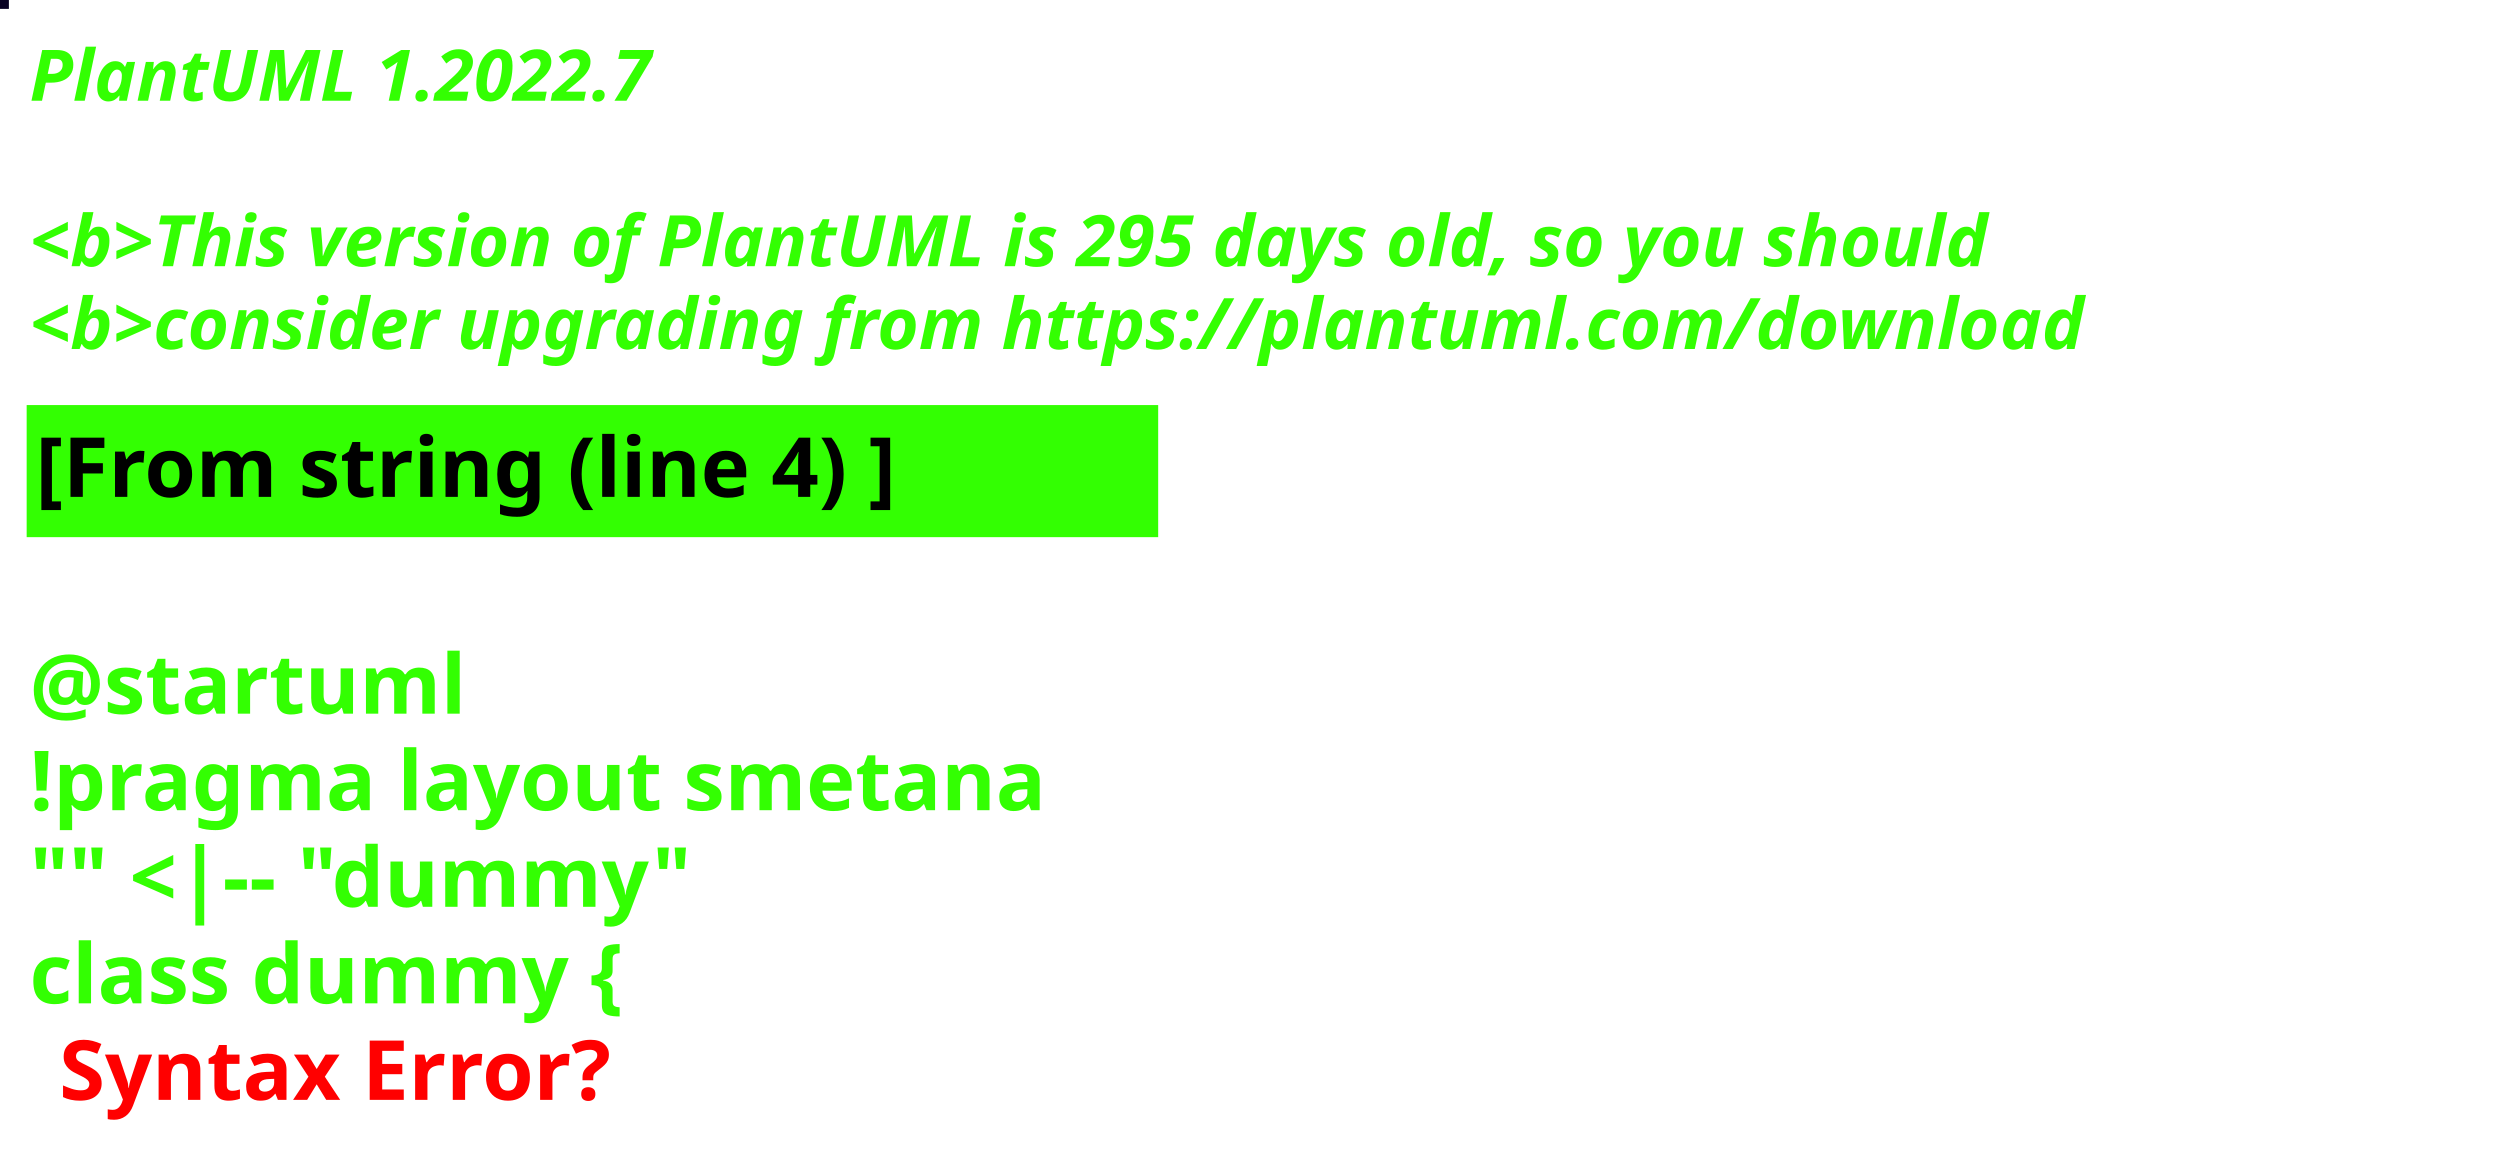
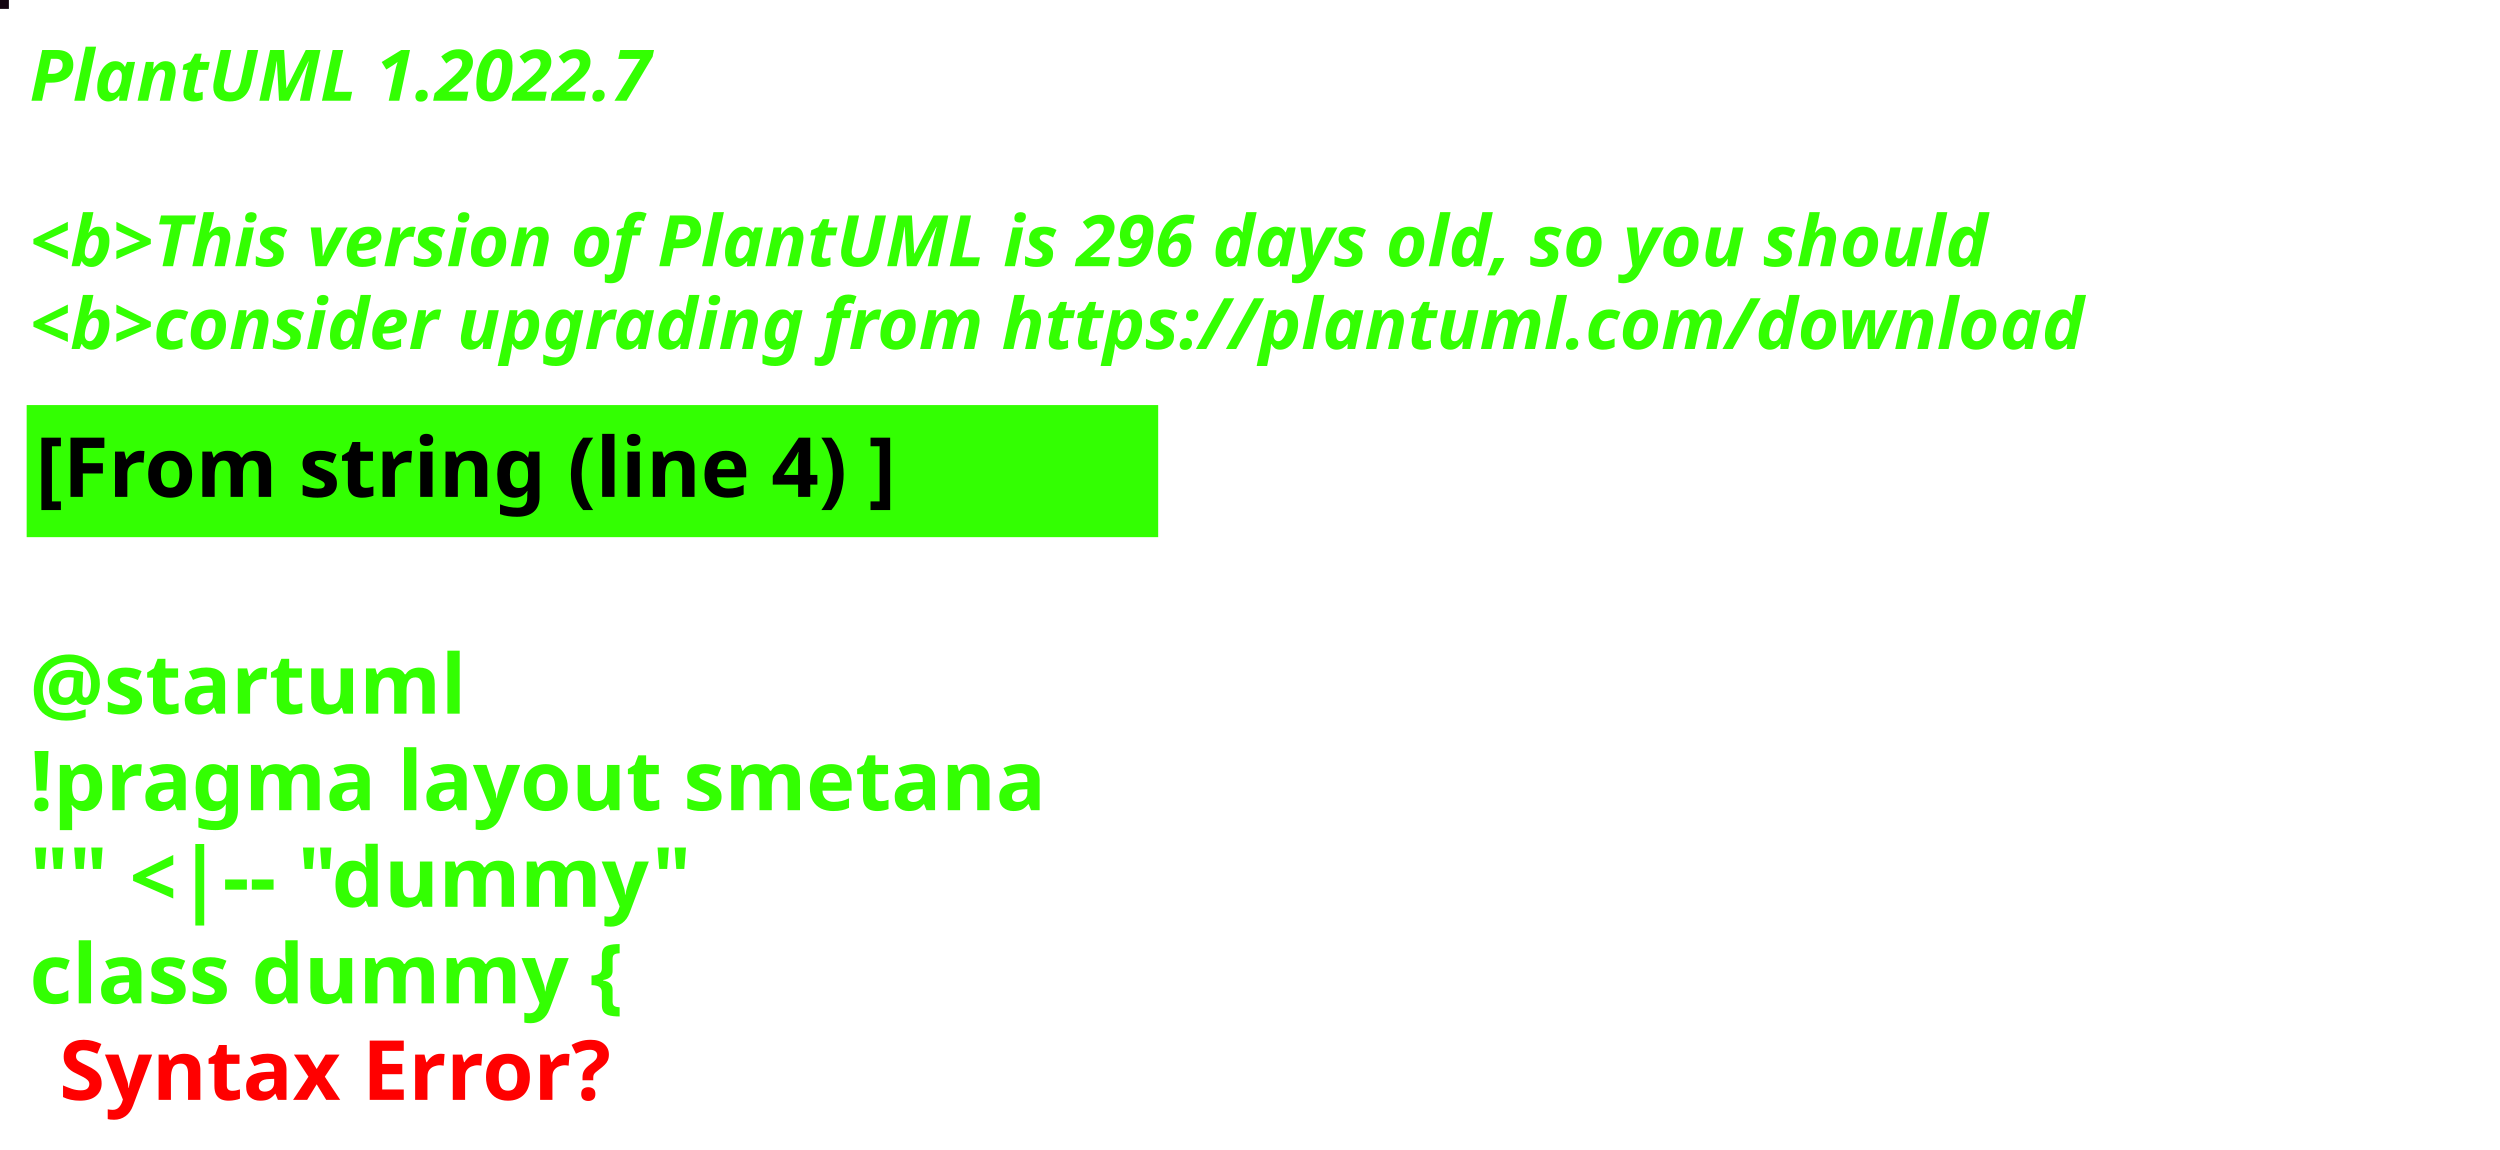
<svg xmlns="http://www.w3.org/2000/svg" contentStyleType="text/css" height="194px" preserveAspectRatio="none" style="width:422px;height:194px;background:#000000;" version="1.1" viewBox="0 0 422 194" width="422px" zoomAndPan="magnify">
  <defs />
  <g>
-     <rect fill="#080223" height="1" style="stroke:#080223;stroke-width:1.0;" width="1" x="0" y="0" />
+     <rect fill="#150512" height="1" style="stroke:#150512;stroke-width:1.0;" width="1" x="0" y="0" />
    <text fill="#33FF02" font-family="sans-serif" font-size="12" font-style="italic" font-weight="bold" lengthAdjust="spacing" textLength="127" x="5" y="17">PlantUML 1.2022.7</text>
    <text fill="#33FF02" font-family="sans-serif" font-size="12" font-style="italic" font-weight="bold" lengthAdjust="spacing" textLength="4" x="5" y="30.969"> </text>
-     <text fill="#33FF02" font-family="sans-serif" font-size="12" font-style="italic" font-weight="bold" lengthAdjust="spacing" textLength="399" x="5" y="44.938">&lt;b&gt;This version of PlantUML is 295 days old, so you should</text>
+     <text fill="#33FF02" font-family="sans-serif" font-size="12" font-style="italic" font-weight="bold" lengthAdjust="spacing" textLength="399" x="5" y="44.938">&lt;b&gt;This version of PlantUML is 296 days old, so you should</text>
    <text fill="#33FF02" font-family="sans-serif" font-size="12" font-style="italic" font-weight="bold" lengthAdjust="spacing" textLength="408" x="5" y="58.906">&lt;b&gt;consider upgrading from https://plantuml.com/download</text>
    <rect fill="#33FF02" height="21.297" style="stroke:#33FF02;stroke-width:1.0;" width="190" x="5" y="68.875" />
    <text fill="#000000" font-family="sans-serif" font-size="14" font-weight="bold" lengthAdjust="spacing" textLength="168" x="6" y="83.875">[From string (line 4) ]</text>
    <text fill="#33FF02" font-family="sans-serif" font-size="14" font-weight="bold" lengthAdjust="spacing" textLength="5" x="5" y="104.172"> </text>
    <text fill="#33FF02" font-family="sans-serif" font-size="14" font-weight="bold" lengthAdjust="spacing" textLength="79" x="5" y="120.469">@startuml</text>
    <text fill="#33FF02" font-family="sans-serif" font-size="14" font-weight="bold" lengthAdjust="spacing" textLength="190" x="5" y="136.766">!pragma layout smetana</text>
    <text fill="#33FF02" font-family="sans-serif" font-size="14" font-weight="bold" lengthAdjust="spacing" textLength="124" x="5" y="153.062">"" &lt;|-- "dummy"</text>
    <text fill="#33FF02" font-family="sans-serif" font-size="14" font-weight="bold" lengthAdjust="spacing" text-decoration="wavy underline" textLength="117" x="5" y="169.359">class dummy {</text>
    <text fill="#FF0000" font-family="sans-serif" font-size="14" font-weight="bold" lengthAdjust="spacing" textLength="106" x="10" y="185.656">Syntax Error?</text>
  </g>
</svg>
